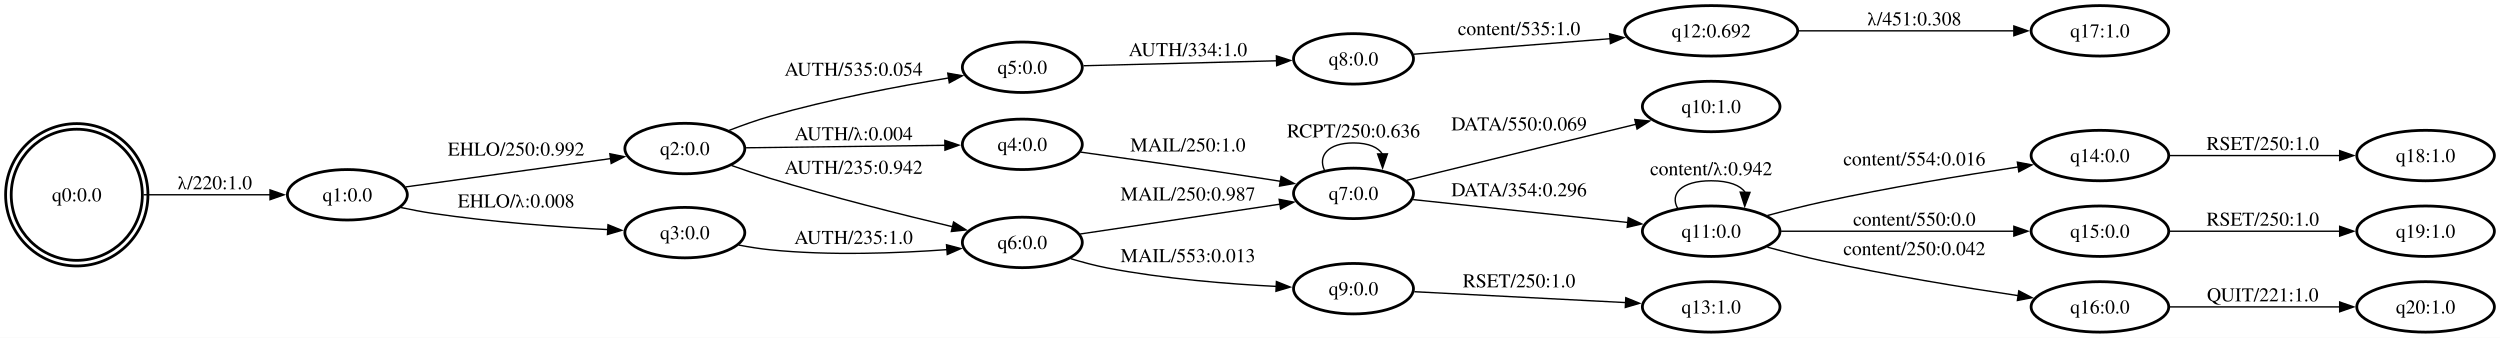
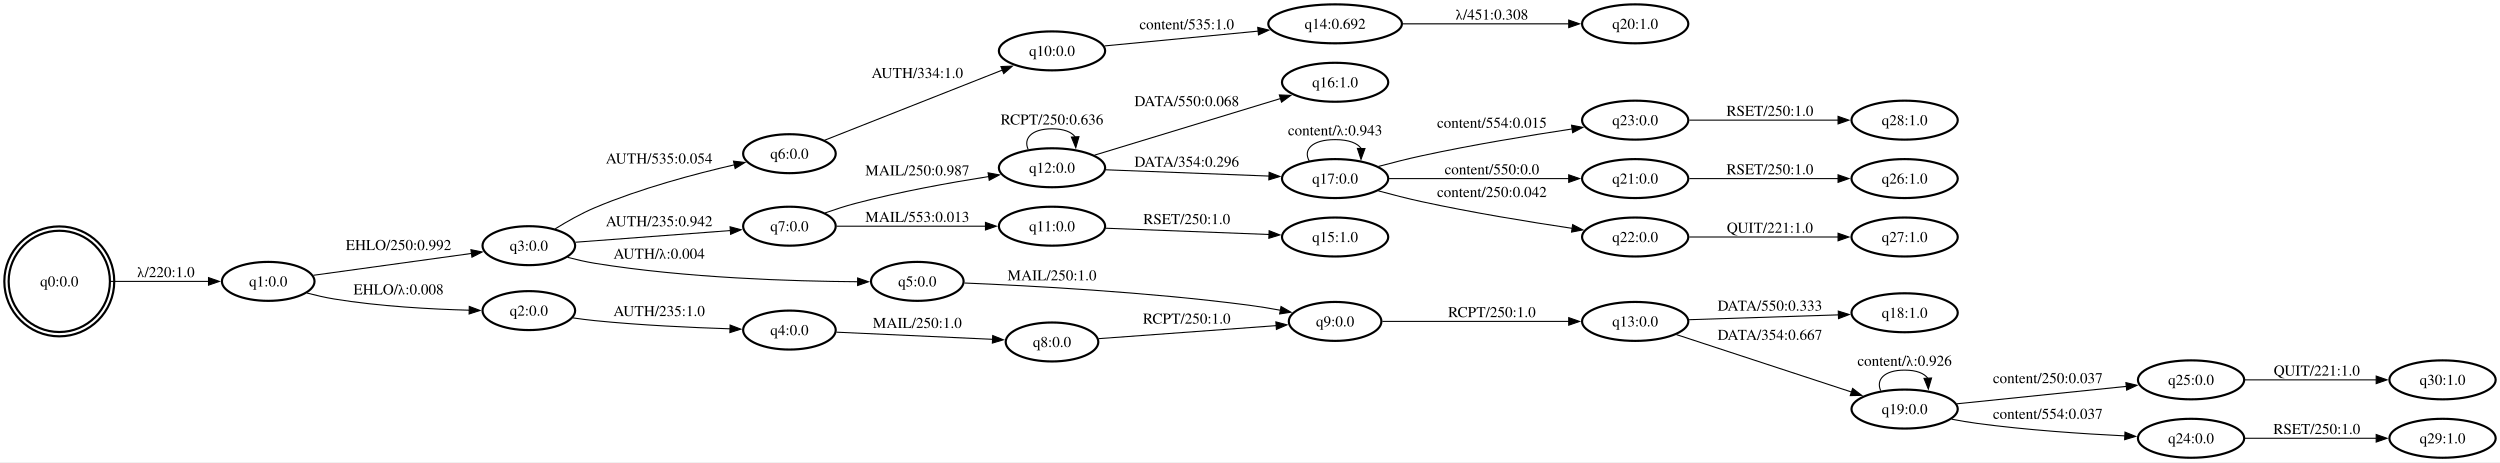
- <svg xmlns="http://www.w3.org/2000/svg" width="1784pt" height="241pt" viewBox="0.00 0.00 1784.00 241.00">
-   <g id="graph0" class="graph" transform="scale(1 1) rotate(0) translate(4 237)">
-     <polygon fill="white" stroke="none" points="-4,4 -4,-237 1780,-237 1780,4 -4,4" />
+ <svg xmlns="http://www.w3.org/2000/svg" width="2310pt" height="427pt" viewBox="0.00 0.00 2310.30 427.00">
+   <g id="graph0" class="graph" transform="scale(1 1) rotate(0) translate(4 423)">
+     <polygon fill="white" stroke="none" points="-4,4 -4,-423 2306.3,-423 2306.3,4 -4,4" />
    <g id="node1" class="node">
-       <ellipse fill="none" stroke="black" stroke-width="2" cx="243.87" cy="-98" rx="42.79" ry="18" />
-       <text text-anchor="middle" x="243.87" y="-93.33" font-family="Times,serif" font-size="14.00">q1:0.0</text>
+       <ellipse fill="none" stroke="black" stroke-width="2" cx="1229.8" cy="-258" rx="49.1" ry="18" />
+       <text text-anchor="middle" x="1229.8" y="-253.32" font-family="Times,serif" font-size="14.00">q17:0.0</text>
+     </g>
+     <g id="edge1" class="edge">
+       <path fill="none" stroke="black" d="M1205.9,-274.29C1200.1,-284.39 1208.1,-294 1229.8,-294 1242.6,-294 1250.7,-290.61 1253.9,-285.74" />
+       <polygon fill="black" stroke="black" points="1257.4,-285.74 1253.73,-275.8 1250.4,-285.86 1257.4,-285.74" />
+       <text text-anchor="middle" x="1229.8" y="-297.94" font-family="Times,serif" font-size="14.00">content/λ:0.943</text>
    </g>
    <g id="node2" class="node">
-       <ellipse fill="none" stroke="black" stroke-width="2" cx="484.7" cy="-131" rx="42.79" ry="18" />
-       <text text-anchor="middle" x="484.7" y="-126.33" font-family="Times,serif" font-size="14.00">q2:0.0</text>
-     </g>
-     <g id="edge1" class="edge">
-       <path fill="none" stroke="black" d="M285.66,-103.64C326.01,-109.21 387.94,-117.77 431.79,-123.83" />
-       <polygon fill="black" stroke="black" points="431.19,-127.28 441.58,-125.18 432.15,-120.35 431.19,-127.28" />
-       <text text-anchor="middle" x="364.29" y="-125.95" font-family="Times,serif" font-size="14.00">EHLO/250:0.992</text>
+       <ellipse fill="none" stroke="black" stroke-width="2" cx="1507.1" cy="-258" rx="49.1" ry="18" />
+       <text text-anchor="middle" x="1507.1" y="-253.32" font-family="Times,serif" font-size="14.00">q21:0.0</text>
+     </g>
+     <g id="edge2" class="edge">
+       <path fill="none" stroke="black" d="M1279.7,-258C1326.1,-258 1396.1,-258 1445.9,-258" />
+       <polygon fill="black" stroke="black" points="1445.69,-261.5 1455.69,-258 1445.69,-254.5 1445.69,-261.5" />
+       <text text-anchor="middle" x="1374.7" y="-261.94" font-family="Times,serif" font-size="14.00">content/550:0.0</text>
    </g>
    <g id="node3" class="node">
-       <ellipse fill="none" stroke="black" stroke-width="2" cx="484.7" cy="-71" rx="42.79" ry="18" />
-       <text text-anchor="middle" x="484.7" y="-66.33" font-family="Times,serif" font-size="14.00">q3:0.0</text>
-     </g>
-     <g id="edge2" class="edge">
-       <path fill="none" stroke="black" d="M282.04,-88.91C289.49,-87.33 297.3,-85.84 304.66,-84.75 346.54,-78.53 394.37,-75.04 430.05,-73.14" />
-       <polygon fill="black" stroke="black" points="429.87,-76.65 439.68,-72.65 429.51,-69.66 429.87,-76.65" />
-       <text text-anchor="middle" x="364.29" y="-88.95" font-family="Times,serif" font-size="14.00">EHLO/λ:0.008</text>
+       <ellipse fill="none" stroke="black" stroke-width="2" cx="1507.1" cy="-204" rx="49.1" ry="18" />
+       <text text-anchor="middle" x="1507.1" y="-199.32" font-family="Times,serif" font-size="14.00">q22:0.0</text>
+     </g>
+     <g id="edge3" class="edge">
+       <path fill="none" stroke="black" d="M1269.8,-246.64C1282.4,-243.2 1296.5,-239.58 1309.5,-236.75 1356.1,-226.6 1409.5,-217.88 1448.9,-212" />
+       <polygon fill="black" stroke="black" points="1449.32,-215.48 1458.7,-210.56 1448.3,-208.55 1449.32,-215.48" />
+       <text text-anchor="middle" x="1374.7" y="-240.94" font-family="Times,serif" font-size="14.00">content/250:0.042</text>
    </g>
    <g id="node4" class="node">
-       <ellipse fill="none" stroke="black" stroke-width="2" cx="725.53" cy="-64" rx="42.79" ry="18" />
-       <text text-anchor="middle" x="725.53" y="-59.33" font-family="Times,serif" font-size="14.00">q6:0.0</text>
-     </g>
-     <g id="edge3" class="edge">
-       <path fill="none" stroke="black" d="M518.1,-118.88C526.93,-115.74 536.53,-112.48 545.49,-109.75 589.29,-96.4 639.91,-83.71 676.12,-75.1" />
-       <polygon fill="black" stroke="black" points="676.48,-78.61 685.41,-72.91 674.87,-71.8 676.48,-78.61" />
-       <text text-anchor="middle" x="605.12" y="-112.95" font-family="Times,serif" font-size="14.00">AUTH/235:0.942</text>
+       <ellipse fill="none" stroke="black" stroke-width="2" cx="1507.1" cy="-312" rx="49.1" ry="18" />
+       <text text-anchor="middle" x="1507.1" y="-307.32" font-family="Times,serif" font-size="14.00">q23:0.0</text>
+     </g>
+     <g id="edge4" class="edge">
+       <path fill="none" stroke="black" d="M1269.8,-269.2C1282.4,-272.6 1296.5,-276.18 1309.5,-279 1356.1,-289.11 1409.6,-297.9 1448.9,-303.87" />
+       <polygon fill="black" stroke="black" points="1448.3,-307.32 1458.7,-305.33 1449.33,-300.39 1448.3,-307.32" />
+       <text text-anchor="middle" x="1374.7" y="-304.94" font-family="Times,serif" font-size="14.00">content/554:0.015</text>
    </g>
    <g id="node5" class="node">
-       <ellipse fill="none" stroke="black" stroke-width="2" cx="725.53" cy="-134" rx="42.79" ry="18" />
-       <text text-anchor="middle" x="725.53" y="-129.32" font-family="Times,serif" font-size="14.00">q4:0.0</text>
-     </g>
-     <g id="edge4" class="edge">
-       <path fill="none" stroke="black" d="M528.4,-131.54C568.1,-132.03 627.41,-132.78 670.41,-133.32" />
-       <polygon fill="black" stroke="black" points="670.24,-136.82 680.29,-133.44 670.33,-129.82 670.24,-136.82" />
-       <text text-anchor="middle" x="605.12" y="-136.94" font-family="Times,serif" font-size="14.00">AUTH/λ:0.004</text>
+       <ellipse fill="none" stroke="black" stroke-width="2" cx="1756.1" cy="-258" rx="49.1" ry="18" />
+       <text text-anchor="middle" x="1756.1" y="-253.32" font-family="Times,serif" font-size="14.00">q26:1.0</text>
+     </g>
+     <g id="edge5" class="edge">
+       <path fill="none" stroke="black" d="M1557.2,-258C1596.7,-258 1652.5,-258 1694.8,-258" />
+       <polygon fill="black" stroke="black" points="1694.59,-261.5 1704.59,-258 1694.59,-254.5 1694.59,-261.5" />
+       <text text-anchor="middle" x="1631.6" y="-261.94" font-family="Times,serif" font-size="14.00">RSET/250:1.0</text>
    </g>
    <g id="node6" class="node">
-       <ellipse fill="none" stroke="black" stroke-width="2" cx="725.53" cy="-189" rx="42.79" ry="18" />
-       <text text-anchor="middle" x="725.53" y="-184.32" font-family="Times,serif" font-size="14.00">q5:0.0</text>
-     </g>
-     <g id="edge5" class="edge">
-       <path fill="none" stroke="black" d="M516.38,-143.98C525.63,-147.57 535.87,-151.23 545.49,-154 587.79,-166.17 636.92,-175.44 673,-181.37" />
-       <polygon fill="black" stroke="black" points="672.32,-184.8 682.74,-182.94 673.43,-177.89 672.32,-184.8" />
-       <text text-anchor="middle" x="605.12" y="-182.94" font-family="Times,serif" font-size="14.00">AUTH/535:0.054</text>
+       <ellipse fill="none" stroke="black" stroke-width="2" cx="1756.1" cy="-204" rx="49.1" ry="18" />
+       <text text-anchor="middle" x="1756.1" y="-199.32" font-family="Times,serif" font-size="14.00">q27:1.0</text>
    </g>
    <g id="edge6" class="edge">
-       <path fill="none" stroke="black" d="M523.16,-62.12C530.52,-60.72 538.22,-59.49 545.49,-58.75 587.93,-54.45 636.28,-56.26 672.04,-58.88" />
-       <polygon fill="black" stroke="black" points="671.43,-62.34 681.67,-59.63 671.97,-55.36 671.43,-62.34" />
-       <text text-anchor="middle" x="605.12" y="-62.95" font-family="Times,serif" font-size="14.00">AUTH/235:1.0</text>
+       <path fill="none" stroke="black" d="M1557.2,-204C1596.7,-204 1652.5,-204 1694.8,-204" />
+       <polygon fill="black" stroke="black" points="1694.59,-207.5 1704.59,-204 1694.59,-200.5 1694.59,-207.5" />
+       <text text-anchor="middle" x="1631.6" y="-207.94" font-family="Times,serif" font-size="14.00">QUIT/221:1.0</text>
    </g>
    <g id="node7" class="node">
-       <ellipse fill="none" stroke="black" stroke-width="2" cx="961.86" cy="-99" rx="42.79" ry="18" />
-       <text text-anchor="middle" x="961.86" y="-94.33" font-family="Times,serif" font-size="14.00">q7:0.0</text>
+       <ellipse fill="none" stroke="black" stroke-width="2" cx="1756.1" cy="-312" rx="49.1" ry="18" />
+       <text text-anchor="middle" x="1756.1" y="-307.32" font-family="Times,serif" font-size="14.00">q28:1.0</text>
    </g>
    <g id="edge7" class="edge">
-       <path fill="none" stroke="black" d="M766.81,-70.02C806.25,-75.91 866.49,-84.91 909.38,-91.31" />
-       <polygon fill="black" stroke="black" points="908.8,-94.76 919.21,-92.78 909.84,-87.84 908.8,-94.76" />
-       <text text-anchor="middle" x="843.7" y="-93.95" font-family="Times,serif" font-size="14.00">MAIL/250:0.987</text>
+       <path fill="none" stroke="black" d="M1557.2,-312C1596.7,-312 1652.5,-312 1694.8,-312" />
+       <polygon fill="black" stroke="black" points="1694.59,-315.5 1704.59,-312 1694.59,-308.5 1694.59,-315.5" />
+       <text text-anchor="middle" x="1631.6" y="-315.94" font-family="Times,serif" font-size="14.00">RSET/250:1.0</text>
    </g>
    <g id="node8" class="node">
-       <ellipse fill="none" stroke="black" stroke-width="2" cx="961.86" cy="-31" rx="42.79" ry="18" />
-       <text text-anchor="middle" x="961.86" y="-26.32" font-family="Times,serif" font-size="14.00">q9:0.0</text>
+       <ellipse fill="none" stroke="black" stroke-width="2" cx="1229.8" cy="-401" rx="61.73" ry="18" />
+       <text text-anchor="middle" x="1229.8" y="-396.32" font-family="Times,serif" font-size="14.00">q14:0.692</text>
+     </g>
+     <g id="node9" class="node">
+       <ellipse fill="none" stroke="black" stroke-width="2" cx="1507.1" cy="-401" rx="49.1" ry="18" />
+       <text text-anchor="middle" x="1507.1" y="-396.32" font-family="Times,serif" font-size="14.00">q20:1.0</text>
    </g>
    <g id="edge8" class="edge">
-       <path fill="none" stroke="black" d="M760.05,-52.41C768.53,-49.85 777.69,-47.41 786.32,-45.75 826.3,-38.05 872.19,-34.37 906.88,-32.61" />
-       <polygon fill="black" stroke="black" points="906.85,-36.12 916.68,-32.16 906.53,-29.12 906.85,-36.12" />
-       <text text-anchor="middle" x="843.7" y="-49.95" font-family="Times,serif" font-size="14.00">MAIL/553:0.013</text>
+       <path fill="none" stroke="black" d="M1292.2,-401C1338,-401 1400.2,-401 1445.7,-401" />
+       <polygon fill="black" stroke="black" points="1445.69,-404.5 1455.69,-401 1445.69,-397.5 1445.69,-404.5" />
+       <text text-anchor="middle" x="1374.7" y="-404.94" font-family="Times,serif" font-size="14.00">λ/451:0.308</text>
+     </g>
+     <g id="node10" class="node">
+       <ellipse fill="none" stroke="black" stroke-width="2" cx="968.18" cy="-268" rx="49.1" ry="18" />
+       <text text-anchor="middle" x="968.18" y="-263.32" font-family="Times,serif" font-size="14.00">q12:0.0</text>
    </g>
    <g id="edge9" class="edge">
-       <path fill="none" stroke="black" d="M767.13,-128.46C802.53,-123.56 855.24,-116.11 901.07,-109 903.89,-108.56 906.79,-108.1 909.71,-107.64" />
-       <polygon fill="black" stroke="black" points="910.2,-111.11 919.51,-106.04 909.07,-104.2 910.2,-111.11" />
-       <text text-anchor="middle" x="843.7" y="-128.94" font-family="Times,serif" font-size="14.00">MAIL/250:1.0</text>
-     </g>
-     <g id="node9" class="node">
-       <ellipse fill="none" stroke="black" stroke-width="2" cx="961.86" cy="-195" rx="42.79" ry="18" />
-       <text text-anchor="middle" x="961.86" y="-190.32" font-family="Times,serif" font-size="14.00">q8:0.0</text>
+       <path fill="none" stroke="black" d="M1018,-266.12C1060.8,-264.47 1123.1,-262.07 1168.9,-260.31" />
+       <polygon fill="black" stroke="black" points="1168.83,-263.82 1178.69,-259.93 1168.56,-256.82 1168.83,-263.82" />
+       <text text-anchor="middle" x="1092.7" y="-268.94" font-family="Times,serif" font-size="14.00">DATA/354:0.296</text>
    </g>
    <g id="edge10" class="edge">
-       <path fill="none" stroke="black" d="M769.24,-190.09C807.97,-191.09 865.24,-192.55 907.08,-193.62" />
-       <polygon fill="black" stroke="black" points="906.85,-197.12 916.94,-193.87 907.03,-190.12 906.85,-197.12" />
-       <text text-anchor="middle" x="843.7" y="-196.94" font-family="Times,serif" font-size="14.00">AUTH/334:1.0</text>
+       <path fill="none" stroke="black" d="M946.12,-285.04C941.62,-294.86 948.97,-304 968.18,-304 979.28,-304 986.42,-300.94 989.6,-296.47" />
+       <polygon fill="black" stroke="black" points="993.09,-296.73 990.15,-286.55 986.1,-296.34 993.09,-296.73" />
+       <text text-anchor="middle" x="968.18" y="-307.94" font-family="Times,serif" font-size="14.00">RCPT/250:0.636</text>
+     </g>
+     <g id="node11" class="node">
+       <ellipse fill="none" stroke="black" stroke-width="2" cx="1229.8" cy="-347" rx="49.1" ry="18" />
+       <text text-anchor="middle" x="1229.8" y="-342.32" font-family="Times,serif" font-size="14.00">q16:1.0</text>
    </g>
    <g id="edge11" class="edge">
-       <path fill="none" stroke="black" d="M941.09,-115.66C936.48,-125.62 943.4,-135 961.86,-135 972.83,-135 979.72,-131.69 982.55,-126.92" />
-       <polygon fill="black" stroke="black" points="986.05,-127.2 982.62,-117.17 979.05,-127.15 986.05,-127.2" />
-       <text text-anchor="middle" x="961.86" y="-138.94" font-family="Times,serif" font-size="14.00">RCPT/250:0.636</text>
-     </g>
-     <g id="node10" class="node">
-       <ellipse fill="none" stroke="black" stroke-width="2" cx="1217.1" cy="-72" rx="49.1" ry="18" />
-       <text text-anchor="middle" x="1217.1" y="-67.33" font-family="Times,serif" font-size="14.00">q11:0.0</text>
+       <path fill="none" stroke="black" d="M1007.5,-279.66C1053.1,-293.54 1129.4,-316.77 1179.4,-331.99" />
+       <polygon fill="black" stroke="black" points="1178.27,-335.3 1188.85,-334.86 1180.3,-328.61 1178.27,-335.3" />
+       <text text-anchor="middle" x="1092.7" y="-324.94" font-family="Times,serif" font-size="14.00">DATA/550:0.068</text>
+     </g>
+     <g id="node12" class="node">
+       <ellipse fill="none" stroke="black" stroke-width="2" cx="1756.1" cy="-45" rx="49.1" ry="18" />
+       <text text-anchor="middle" x="1756.1" y="-40.33" font-family="Times,serif" font-size="14.00">q19:0.0</text>
    </g>
    <g id="edge12" class="edge">
-       <path fill="none" stroke="black" d="M1004.4,-94.57C1046.1,-90.12 1110.9,-83.22 1157.8,-78.22" />
-       <polygon fill="black" stroke="black" points="1157.92,-81.73 1167.49,-77.19 1157.18,-74.77 1157.92,-81.73" />
-       <text text-anchor="middle" x="1080" y="-96.95" font-family="Times,serif" font-size="14.00">DATA/354:0.296</text>
-     </g>
-     <g id="node11" class="node">
-       <ellipse fill="none" stroke="black" stroke-width="2" cx="1217.1" cy="-161" rx="49.1" ry="18" />
-       <text text-anchor="middle" x="1217.1" y="-156.32" font-family="Times,serif" font-size="14.00">q10:1.0</text>
+       <path fill="none" stroke="black" d="M1734,-62.04C1729.5,-71.86 1736.8,-81 1756.1,-81 1767.2,-81 1774.3,-77.94 1777.5,-73.47" />
+       <polygon fill="black" stroke="black" points="1780.99,-73.72 1778.02,-63.55 1774,-73.35 1780.99,-73.72" />
+       <text text-anchor="middle" x="1756.1" y="-84.95" font-family="Times,serif" font-size="14.00">content/λ:0.926</text>
+     </g>
+     <g id="node13" class="node">
+       <ellipse fill="none" stroke="black" stroke-width="2" cx="2020.8" cy="-72" rx="49.1" ry="18" />
+       <text text-anchor="middle" x="2020.8" y="-67.33" font-family="Times,serif" font-size="14.00">q25:0.0</text>
    </g>
    <g id="edge13" class="edge">
-       <path fill="none" stroke="black" d="M999.85,-108.33C1007.4,-110.21 1015.3,-112.18 1022.7,-114 1070.3,-125.76 1124.6,-138.94 1163.5,-148.34" />
-       <polygon fill="black" stroke="black" points="1162.59,-151.72 1173.13,-150.65 1164.22,-144.91 1162.59,-151.72" />
-       <text text-anchor="middle" x="1080" y="-143.94" font-family="Times,serif" font-size="14.00">DATA/550:0.069</text>
-     </g>
-     <g id="node12" class="node">
-       <ellipse fill="none" stroke="black" stroke-width="2" cx="1217.1" cy="-18" rx="49.1" ry="18" />
-       <text text-anchor="middle" x="1217.1" y="-13.32" font-family="Times,serif" font-size="14.00">q13:1.0</text>
+       <path fill="none" stroke="black" d="M1804.3,-49.86C1848.3,-54.38 1913.9,-61.12 1961.1,-65.97" />
+       <polygon fill="black" stroke="black" points="1960.59,-69.44 1970.89,-66.98 1961.3,-62.48 1960.59,-69.44" />
+       <text text-anchor="middle" x="1888.4" y="-68.95" font-family="Times,serif" font-size="14.00">content/250:0.037</text>
+     </g>
+     <g id="node14" class="node">
+       <ellipse fill="none" stroke="black" stroke-width="2" cx="2020.8" cy="-18" rx="49.1" ry="18" />
+       <text text-anchor="middle" x="2020.8" y="-13.32" font-family="Times,serif" font-size="14.00">q24:0.0</text>
    </g>
    <g id="edge14" class="edge">
-       <path fill="none" stroke="black" d="M1005.3,-28.82C1046.5,-26.7 1109.7,-23.46 1156.1,-21.08" />
-       <polygon fill="black" stroke="black" points="1156.18,-24.58 1165.99,-20.57 1155.82,-17.59 1156.18,-24.58" />
-       <text text-anchor="middle" x="1080" y="-31.95" font-family="Times,serif" font-size="14.00">RSET/250:1.0</text>
-     </g>
-     <g id="node13" class="node">
-       <ellipse fill="none" stroke="black" stroke-width="2" cx="1217.1" cy="-215" rx="61.73" ry="18" />
-       <text text-anchor="middle" x="1217.1" y="-210.32" font-family="Times,serif" font-size="14.00">q12:0.692</text>
+       <path fill="none" stroke="black" d="M1799.6,-35.64C1807.4,-34.16 1815.5,-32.78 1823.2,-31.75 1868.7,-25.61 1920.7,-22.13 1959.7,-20.21" />
+       <polygon fill="black" stroke="black" points="1959.76,-23.71 1969.59,-19.74 1959.43,-16.71 1959.76,-23.71" />
+       <text text-anchor="middle" x="1888.4" y="-35.95" font-family="Times,serif" font-size="14.00">content/554:0.037</text>
+     </g>
+     <g id="node15" class="node">
+       <ellipse fill="none" stroke="black" stroke-width="2" cx="2253.2" cy="-72" rx="49.1" ry="18" />
+       <text text-anchor="middle" x="2253.2" y="-67.33" font-family="Times,serif" font-size="14.00">q30:1.0</text>
    </g>
    <g id="edge15" class="edge">
-       <path fill="none" stroke="black" d="M1005,-198.33C1043.1,-201.34 1100,-205.83 1145.2,-209.4" />
-       <polygon fill="black" stroke="black" points="1144.65,-212.87 1154.89,-210.16 1145.2,-205.89 1144.65,-212.87" />
-       <text text-anchor="middle" x="1080" y="-211.94" font-family="Times,serif" font-size="14.00">content/535:1.0</text>
+       <path fill="none" stroke="black" d="M2070.6,-72C2106.1,-72 2154.2,-72 2192,-72" />
+       <polygon fill="black" stroke="black" points="2191.89,-75.5 2201.89,-72 2191.89,-68.5 2191.89,-75.5" />
+       <text text-anchor="middle" x="2137" y="-75.95" font-family="Times,serif" font-size="14.00">QUIT/221:1.0</text>
+     </g>
+     <g id="node16" class="node">
+       <ellipse fill="none" stroke="black" stroke-width="2" cx="2253.2" cy="-18" rx="49.1" ry="18" />
+       <text text-anchor="middle" x="2253.2" y="-13.32" font-family="Times,serif" font-size="14.00">q29:1.0</text>
+     </g>
+     <g id="edge16" class="edge">
+       <path fill="none" stroke="black" d="M2070.6,-18C2106.1,-18 2154.2,-18 2192,-18" />
+       <polygon fill="black" stroke="black" points="2191.89,-21.5 2201.89,-18 2191.89,-14.5 2191.89,-21.5" />
+       <text text-anchor="middle" x="2137" y="-21.95" font-family="Times,serif" font-size="14.00">RSET/250:1.0</text>
+     </g>
+     <g id="node17" class="node">
+       <ellipse fill="none" stroke="black" stroke-width="2" cx="1507.1" cy="-126" rx="49.1" ry="18" />
+       <text text-anchor="middle" x="1507.1" y="-121.33" font-family="Times,serif" font-size="14.00">q13:0.0</text>
+     </g>
+     <g id="edge17" class="edge">
+       <path fill="none" stroke="black" d="M1545.3,-113.79C1588.5,-99.63 1659.7,-76.26 1707,-60.75" />
+       <polygon fill="black" stroke="black" points="1708.05,-64.09 1716.46,-57.65 1705.87,-57.44 1708.05,-64.09" />
+       <text text-anchor="middle" x="1631.6" y="-108.95" font-family="Times,serif" font-size="14.00">DATA/354:0.667</text>
+     </g>
+     <g id="node18" class="node">
+       <ellipse fill="none" stroke="black" stroke-width="2" cx="1756.1" cy="-134" rx="49.1" ry="18" />
+       <text text-anchor="middle" x="1756.1" y="-129.32" font-family="Times,serif" font-size="14.00">q18:1.0</text>
    </g>
    <g id="edge18" class="edge">
-       <path fill="none" stroke="black" d="M1193.2,-88.29C1187.5,-98.39 1195.4,-108 1217.1,-108 1230,-108 1238.1,-104.61 1241.3,-99.75" />
-       <polygon fill="black" stroke="black" points="1244.8,-99.71 1241.04,-89.8 1237.8,-99.89 1244.8,-99.71" />
-       <text text-anchor="middle" x="1217.1" y="-111.95" font-family="Times,serif" font-size="14.00">content/λ:0.942</text>
-     </g>
-     <g id="node16" class="node">
-       <ellipse fill="none" stroke="black" stroke-width="2" cx="1494.5" cy="-72" rx="49.1" ry="18" />
-       <text text-anchor="middle" x="1494.5" y="-67.33" font-family="Times,serif" font-size="14.00">q15:0.0</text>
+       <path fill="none" stroke="black" d="M1556.9,-127.58C1596.5,-128.87 1652.7,-130.68 1695.1,-132.06" />
+       <polygon fill="black" stroke="black" points="1694.78,-135.55 1704.89,-132.37 1695,-128.56 1694.78,-135.55" />
+       <text text-anchor="middle" x="1631.6" y="-135.94" font-family="Times,serif" font-size="14.00">DATA/550:0.333</text>
+     </g>
+     <g id="node19" class="node">
+       <ellipse fill="none" stroke="black" stroke-width="2" cx="484.7" cy="-196" rx="42.79" ry="18" />
+       <text text-anchor="middle" x="484.7" y="-191.32" font-family="Times,serif" font-size="14.00">q3:0.0</text>
+     </g>
+     <g id="node20" class="node">
+       <ellipse fill="none" stroke="black" stroke-width="2" cx="843.7" cy="-163" rx="42.79" ry="18" />
+       <text text-anchor="middle" x="843.7" y="-158.32" font-family="Times,serif" font-size="14.00">q5:0.0</text>
    </g>
    <g id="edge19" class="edge">
-       <path fill="none" stroke="black" d="M1267,-72C1313.5,-72 1383.4,-72 1433.3,-72" />
-       <polygon fill="black" stroke="black" points="1433.09,-75.5 1443.09,-72 1433.09,-68.5 1433.09,-75.5" />
-       <text text-anchor="middle" x="1362.1" y="-75.95" font-family="Times,serif" font-size="14.00">content/550:0.0</text>
-     </g>
-     <g id="node17" class="node">
-       <ellipse fill="none" stroke="black" stroke-width="2" cx="1494.5" cy="-18" rx="49.1" ry="18" />
-       <text text-anchor="middle" x="1494.5" y="-13.32" font-family="Times,serif" font-size="14.00">q16:0.0</text>
+       <path fill="none" stroke="black" d="M520.53,-185.22C528.65,-183.08 537.32,-181.08 545.49,-179.75 629.66,-166.09 728.8,-163.08 788.64,-162.67" />
+       <polygon fill="black" stroke="black" points="788.57,-166.17 798.56,-162.63 788.54,-159.17 788.57,-166.17" />
+       <text text-anchor="middle" x="605.12" y="-183.94" font-family="Times,serif" font-size="14.00">AUTH/λ:0.004</text>
+     </g>
+     <g id="node21" class="node">
+       <ellipse fill="none" stroke="black" stroke-width="2" cx="725.53" cy="-214" rx="42.79" ry="18" />
+       <text text-anchor="middle" x="725.53" y="-209.32" font-family="Times,serif" font-size="14.00">q7:0.0</text>
    </g>
    <g id="edge20" class="edge">
-       <path fill="none" stroke="black" d="M1257.2,-60.64C1269.8,-57.2 1283.9,-53.58 1296.9,-50.75 1343.5,-40.6 1396.9,-31.88 1436.3,-26" />
-       <polygon fill="black" stroke="black" points="1436.62,-29.49 1446,-24.56 1435.6,-22.57 1436.62,-29.49" />
-       <text text-anchor="middle" x="1362.1" y="-54.95" font-family="Times,serif" font-size="14.00">content/250:0.042</text>
-     </g>
-     <g id="node18" class="node">
-       <ellipse fill="none" stroke="black" stroke-width="2" cx="1494.5" cy="-126" rx="49.1" ry="18" />
-       <text text-anchor="middle" x="1494.5" y="-121.33" font-family="Times,serif" font-size="14.00">q14:0.0</text>
+       <path fill="none" stroke="black" d="M527.85,-199.18C567.72,-202.18 627.72,-206.7 670.96,-209.96" />
+       <polygon fill="black" stroke="black" points="670.66,-213.45 680.89,-210.71 671.18,-206.47 670.66,-213.45" />
+       <text text-anchor="middle" x="605.12" y="-213.94" font-family="Times,serif" font-size="14.00">AUTH/235:0.942</text>
+     </g>
+     <g id="node22" class="node">
+       <ellipse fill="none" stroke="black" stroke-width="2" cx="725.53" cy="-281" rx="42.79" ry="18" />
+       <text text-anchor="middle" x="725.53" y="-276.32" font-family="Times,serif" font-size="14.00">q6:0.0</text>
    </g>
    <g id="edge21" class="edge">
-       <path fill="none" stroke="black" d="M1257.2,-83.2C1269.8,-86.6 1283.9,-90.18 1296.9,-93 1343.5,-103.11 1396.9,-111.9 1436.3,-117.87" />
-       <polygon fill="black" stroke="black" points="1435.59,-121.3 1446,-119.33 1436.63,-114.38 1435.59,-121.3" />
-       <text text-anchor="middle" x="1362.1" y="-118.95" font-family="Times,serif" font-size="14.00">content/554:0.016</text>
-     </g>
-     <g id="node15" class="node">
-       <ellipse fill="none" stroke="black" stroke-width="2" cx="1494.5" cy="-215" rx="49.1" ry="18" />
-       <text text-anchor="middle" x="1494.5" y="-210.32" font-family="Times,serif" font-size="14.00">q17:1.0</text>
-     </g>
-     <g id="edge17" class="edge">
-       <path fill="none" stroke="black" d="M1279.6,-215C1325.4,-215 1387.6,-215 1433.1,-215" />
-       <polygon fill="black" stroke="black" points="1433.09,-218.5 1443.09,-215 1433.09,-211.5 1433.09,-218.5" />
-       <text text-anchor="middle" x="1362.1" y="-218.94" font-family="Times,serif" font-size="14.00">λ/451:0.308</text>
-     </g>
-     <g id="node14" class="node">
-       <ellipse fill="none" stroke="black" stroke-width="2" cx="50.79" cy="-98" rx="46.79" ry="46.79" />
-       <ellipse fill="none" stroke="black" stroke-width="2" cx="50.79" cy="-98" rx="50.79" ry="50.79" />
-       <text text-anchor="middle" x="50.79" y="-93.33" font-family="Times,serif" font-size="14.00">q0:0.0</text>
-     </g>
-     <g id="edge16" class="edge">
-       <path fill="none" stroke="black" d="M98.53,-98C125.82,-98 160.37,-98 188.82,-98" />
-       <polygon fill="black" stroke="black" points="188.69,-101.5 198.69,-98 188.69,-94.5 188.69,-101.5" />
-       <text text-anchor="middle" x="149.33" y="-101.95" font-family="Times,serif" font-size="14.00">λ/220:1.0</text>
-     </g>
-     <g id="node19" class="node">
-       <ellipse fill="none" stroke="black" stroke-width="2" cx="1726.9" cy="-72" rx="49.1" ry="18" />
-       <text text-anchor="middle" x="1726.9" y="-67.33" font-family="Times,serif" font-size="14.00">q19:1.0</text>
+       <path fill="none" stroke="black" d="M509.11,-211.6C519.86,-218.25 532.98,-225.7 545.49,-231 587.77,-248.92 638.36,-262.37 674.96,-270.78" />
+       <polygon fill="black" stroke="black" points="673.84,-274.12 684.36,-272.89 675.37,-267.29 673.84,-274.12" />
+       <text text-anchor="middle" x="605.12" y="-271.94" font-family="Times,serif" font-size="14.00">AUTH/535:0.054</text>
+     </g>
+     <g id="node23" class="node">
+       <ellipse fill="none" stroke="black" stroke-width="2" cx="1229.8" cy="-126" rx="42.79" ry="18" />
+       <text text-anchor="middle" x="1229.8" y="-121.33" font-family="Times,serif" font-size="14.00">q9:0.0</text>
    </g>
    <g id="edge22" class="edge">
-       <path fill="none" stroke="black" d="M1544.3,-72C1579.8,-72 1627.9,-72 1665.7,-72" />
-       <polygon fill="black" stroke="black" points="1665.59,-75.5 1675.59,-72 1665.59,-68.5 1665.59,-75.5" />
-       <text text-anchor="middle" x="1610.7" y="-75.95" font-family="Times,serif" font-size="14.00">RSET/250:1.0</text>
-     </g>
-     <g id="node20" class="node">
-       <ellipse fill="none" stroke="black" stroke-width="2" cx="1726.9" cy="-18" rx="49.1" ry="18" />
-       <text text-anchor="middle" x="1726.9" y="-13.32" font-family="Times,serif" font-size="14.00">q20:1.0</text>
+       <path fill="none" stroke="black" d="M887.33,-161.49C946.5,-159.05 1056.8,-153.2 1150,-141 1159.5,-139.75 1169.7,-138.09 1179.3,-136.32" />
+       <polygon fill="black" stroke="black" points="1179.83,-139.78 1189.01,-134.5 1178.54,-132.9 1179.83,-139.78" />
+       <text text-anchor="middle" x="968.18" y="-163.94" font-family="Times,serif" font-size="14.00">MAIL/250:1.0</text>
    </g>
    <g id="edge23" class="edge">
-       <path fill="none" stroke="black" d="M1544.3,-18C1579.8,-18 1627.9,-18 1665.7,-18" />
-       <polygon fill="black" stroke="black" points="1665.59,-21.5 1675.59,-18 1665.59,-14.5 1665.59,-21.5" />
-       <text text-anchor="middle" x="1610.7" y="-21.95" font-family="Times,serif" font-size="14.00">QUIT/221:1.0</text>
-     </g>
-     <g id="node21" class="node">
-       <ellipse fill="none" stroke="black" stroke-width="2" cx="1726.9" cy="-126" rx="49.1" ry="18" />
-       <text text-anchor="middle" x="1726.9" y="-121.33" font-family="Times,serif" font-size="14.00">q18:1.0</text>
+       <path fill="none" stroke="black" d="M758.51,-226.28C767.43,-229.41 777.18,-232.58 786.32,-235 827.11,-245.81 873.99,-254.26 909.81,-259.9" />
+       <polygon fill="black" stroke="black" points="909.11,-263.33 919.52,-261.4 910.17,-256.41 909.11,-263.33" />
+       <text text-anchor="middle" x="843.7" y="-260.94" font-family="Times,serif" font-size="14.00">MAIL/250:0.987</text>
+     </g>
+     <g id="node24" class="node">
+       <ellipse fill="none" stroke="black" stroke-width="2" cx="968.18" cy="-214" rx="49.1" ry="18" />
+       <text text-anchor="middle" x="968.18" y="-209.32" font-family="Times,serif" font-size="14.00">q11:0.0</text>
    </g>
    <g id="edge24" class="edge">
-       <path fill="none" stroke="black" d="M1544.3,-126C1579.8,-126 1627.9,-126 1665.7,-126" />
-       <polygon fill="black" stroke="black" points="1665.59,-129.5 1675.59,-126 1665.59,-122.5 1665.59,-129.5" />
-       <text text-anchor="middle" x="1610.7" y="-129.94" font-family="Times,serif" font-size="14.00">RSET/250:1.0</text>
+       <path fill="none" stroke="black" d="M769.28,-214C807.51,-214 863.95,-214 906.78,-214" />
+       <polygon fill="black" stroke="black" points="906.69,-217.5 916.69,-214 906.69,-210.5 906.69,-217.5" />
+       <text text-anchor="middle" x="843.7" y="-217.94" font-family="Times,serif" font-size="14.00">MAIL/553:0.013</text>
+     </g>
+     <g id="node25" class="node">
+       <ellipse fill="none" stroke="black" stroke-width="2" cx="968.18" cy="-376" rx="49.1" ry="18" />
+       <text text-anchor="middle" x="968.18" y="-371.32" font-family="Times,serif" font-size="14.00">q10:0.0</text>
+     </g>
+     <g id="edge25" class="edge">
+       <path fill="none" stroke="black" d="M757.99,-293.42C799.95,-309.98 874.48,-339.41 922.32,-358.29" />
+       <polygon fill="black" stroke="black" points="920.99,-361.53 931.58,-361.94 923.56,-355.02 920.99,-361.53" />
+       <text text-anchor="middle" x="843.7" y="-350.94" font-family="Times,serif" font-size="14.00">AUTH/334:1.0</text>
+     </g>
+     <g id="edge26" class="edge">
+       <path fill="none" stroke="black" d="M1273.5,-126C1319.7,-126 1393.7,-126 1445.8,-126" />
+       <polygon fill="black" stroke="black" points="1445.69,-129.5 1455.69,-126 1445.69,-122.5 1445.69,-129.5" />
+       <text text-anchor="middle" x="1374.7" y="-129.94" font-family="Times,serif" font-size="14.00">RCPT/250:1.0</text>
+     </g>
+     <g id="node26" class="node">
+       <ellipse fill="none" stroke="black" stroke-width="2" cx="1229.8" cy="-204" rx="49.1" ry="18" />
+       <text text-anchor="middle" x="1229.8" y="-199.32" font-family="Times,serif" font-size="14.00">q15:1.0</text>
+     </g>
+     <g id="edge27" class="edge">
+       <path fill="none" stroke="black" d="M1018,-212.12C1060.8,-210.47 1123.1,-208.07 1168.9,-206.31" />
+       <polygon fill="black" stroke="black" points="1168.83,-209.82 1178.69,-205.93 1168.56,-202.82 1168.83,-209.82" />
+       <text text-anchor="middle" x="1092.7" y="-215.94" font-family="Times,serif" font-size="14.00">RSET/250:1.0</text>
+     </g>
+     <g id="edge28" class="edge">
+       <path fill="none" stroke="black" d="M1016.8,-380.59C1056.5,-384.41 1113.7,-389.92 1158.6,-394.25" />
+       <polygon fill="black" stroke="black" points="1158.3,-397.74 1168.59,-395.21 1158.97,-390.77 1158.3,-397.74" />
+       <text text-anchor="middle" x="1092.7" y="-395.94" font-family="Times,serif" font-size="14.00">content/535:1.0</text>
+     </g>
+     <g id="node27" class="node">
+       <ellipse fill="none" stroke="black" stroke-width="2" cx="968.18" cy="-107" rx="42.79" ry="18" />
+       <text text-anchor="middle" x="968.18" y="-102.33" font-family="Times,serif" font-size="14.00">q8:0.0</text>
+     </g>
+     <g id="edge29" class="edge">
+       <path fill="none" stroke="black" d="M1011.2,-110.07C1055.9,-113.35 1126.9,-118.55 1175.6,-122.11" />
+       <polygon fill="black" stroke="black" points="1175.06,-125.58 1185.29,-122.82 1175.57,-118.6 1175.06,-125.58" />
+       <text text-anchor="middle" x="1092.7" y="-123.95" font-family="Times,serif" font-size="14.00">RCPT/250:1.0</text>
+     </g>
+     <g id="node28" class="node">
+       <ellipse fill="none" stroke="black" stroke-width="2" cx="725.53" cy="-118" rx="42.79" ry="18" />
+       <text text-anchor="middle" x="725.53" y="-113.33" font-family="Times,serif" font-size="14.00">q4:0.0</text>
+     </g>
+     <g id="edge30" class="edge">
+       <path fill="none" stroke="black" d="M769,-116.06C809.26,-114.22 869.88,-111.45 913.48,-109.45" />
+       <polygon fill="black" stroke="black" points="913.39,-112.96 923.22,-109.01 913.07,-105.97 913.39,-112.96" />
+       <text text-anchor="middle" x="843.7" y="-119.95" font-family="Times,serif" font-size="14.00">MAIL/250:1.0</text>
+     </g>
+     <g id="node29" class="node">
+       <ellipse fill="none" stroke="black" stroke-width="2" cx="484.7" cy="-136" rx="42.79" ry="18" />
+       <text text-anchor="middle" x="484.7" y="-131.32" font-family="Times,serif" font-size="14.00">q2:0.0</text>
+     </g>
+     <g id="edge31" class="edge">
+       <path fill="none" stroke="black" d="M525.51,-129.25C532.16,-128.29 539.01,-127.41 545.49,-126.75 587.54,-122.48 635.36,-120.28 670.99,-119.15" />
+       <polygon fill="black" stroke="black" points="670.7,-122.66 680.6,-118.86 670.5,-115.66 670.7,-122.66" />
+       <text text-anchor="middle" x="605.12" y="-130.94" font-family="Times,serif" font-size="14.00">AUTH/235:1.0</text>
+     </g>
+     <g id="node30" class="node">
+       <ellipse fill="none" stroke="black" stroke-width="2" cx="243.87" cy="-163" rx="42.79" ry="18" />
+       <text text-anchor="middle" x="243.87" y="-158.32" font-family="Times,serif" font-size="14.00">q1:0.0</text>
+     </g>
+     <g id="edge32" class="edge">
+       <path fill="none" stroke="black" d="M285.66,-168.64C326.01,-174.21 387.94,-182.77 431.79,-188.83" />
+       <polygon fill="black" stroke="black" points="431.19,-192.28 441.58,-190.18 432.15,-185.35 431.19,-192.28" />
+       <text text-anchor="middle" x="364.29" y="-191.94" font-family="Times,serif" font-size="14.00">EHLO/250:0.992</text>
+     </g>
+     <g id="edge33" class="edge">
+       <path fill="none" stroke="black" d="M279.7,-152.24C287.82,-150.1 296.49,-148.09 304.66,-146.75 346.39,-139.9 394.23,-137.29 429.95,-136.35" />
+       <polygon fill="black" stroke="black" points="429.66,-139.86 439.59,-136.14 429.51,-132.86 429.66,-139.86" />
+       <text text-anchor="middle" x="364.29" y="-150.94" font-family="Times,serif" font-size="14.00">EHLO/λ:0.008</text>
+     </g>
+     <g id="node31" class="node">
+       <ellipse fill="none" stroke="black" stroke-width="2" cx="50.79" cy="-163" rx="46.79" ry="46.79" />
+       <ellipse fill="none" stroke="black" stroke-width="2" cx="50.79" cy="-163" rx="50.79" ry="50.79" />
+       <text text-anchor="middle" x="50.79" y="-158.32" font-family="Times,serif" font-size="14.00">q0:0.0</text>
+     </g>
+     <g id="edge34" class="edge">
+       <path fill="none" stroke="black" d="M98.53,-163C125.82,-163 160.37,-163 188.82,-163" />
+       <polygon fill="black" stroke="black" points="188.69,-166.5 198.69,-163 188.69,-159.5 188.69,-166.5" />
+       <text text-anchor="middle" x="149.33" y="-166.94" font-family="Times,serif" font-size="14.00">λ/220:1.0</text>
    </g>
  </g>
</svg>
